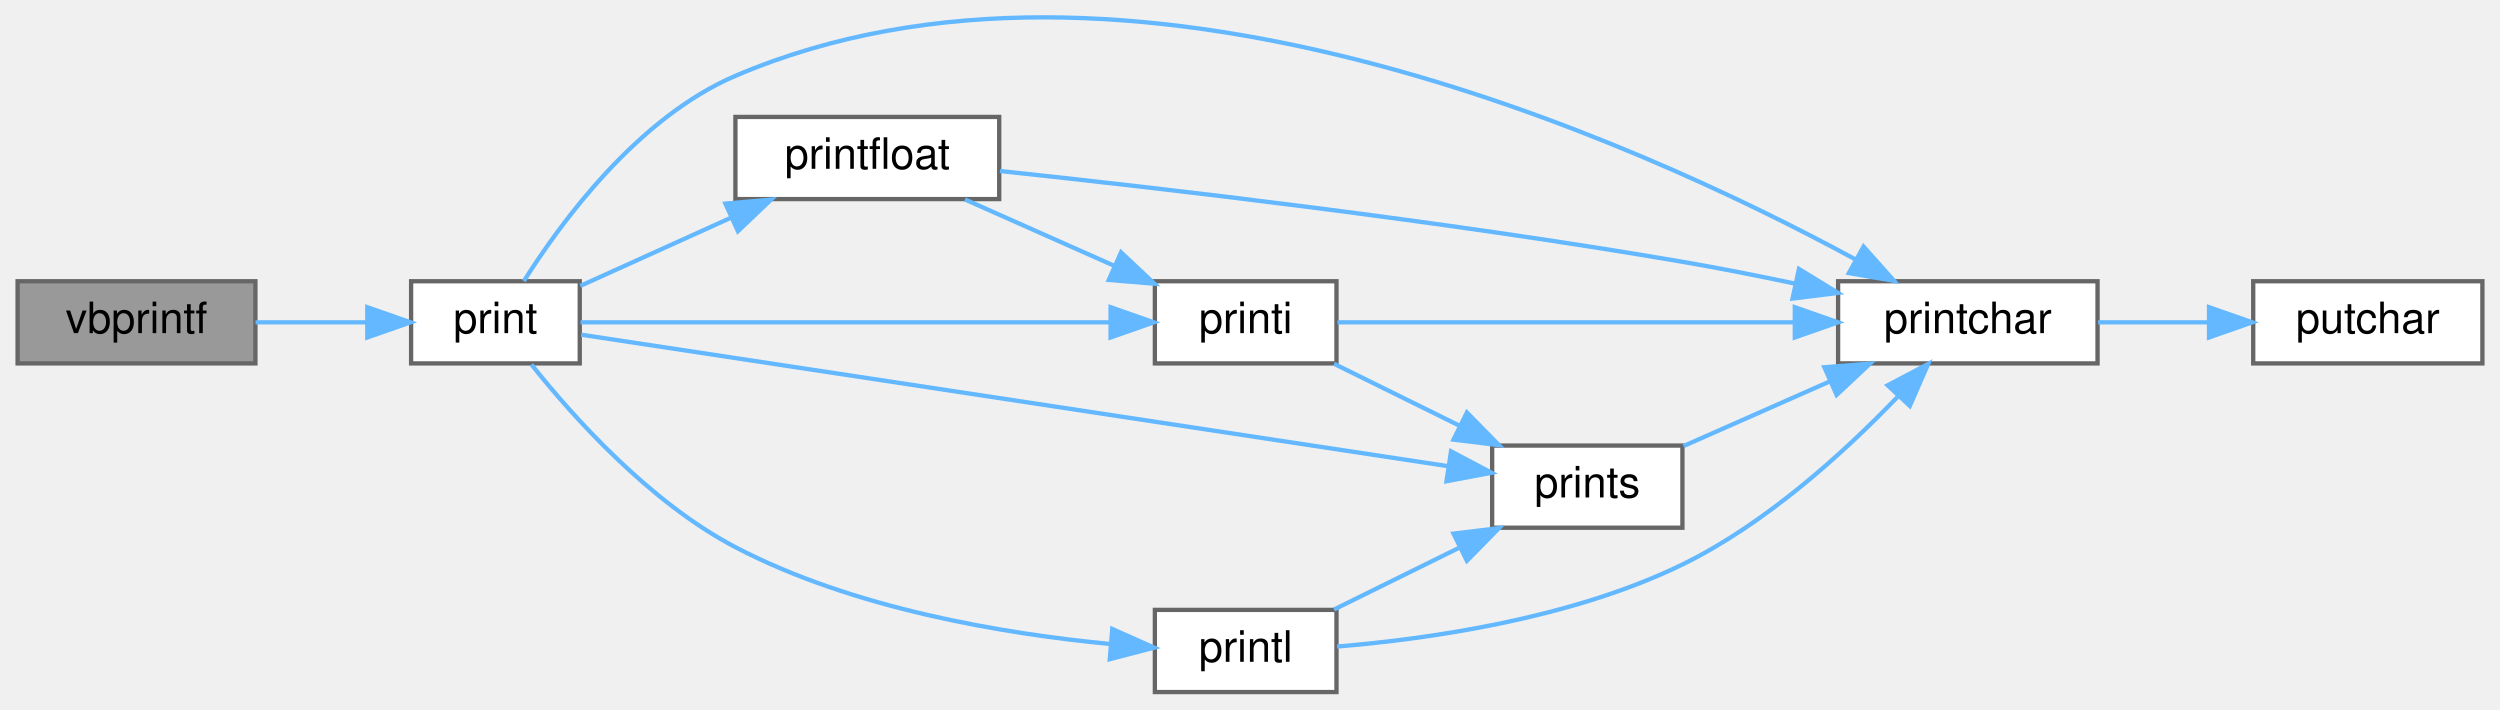
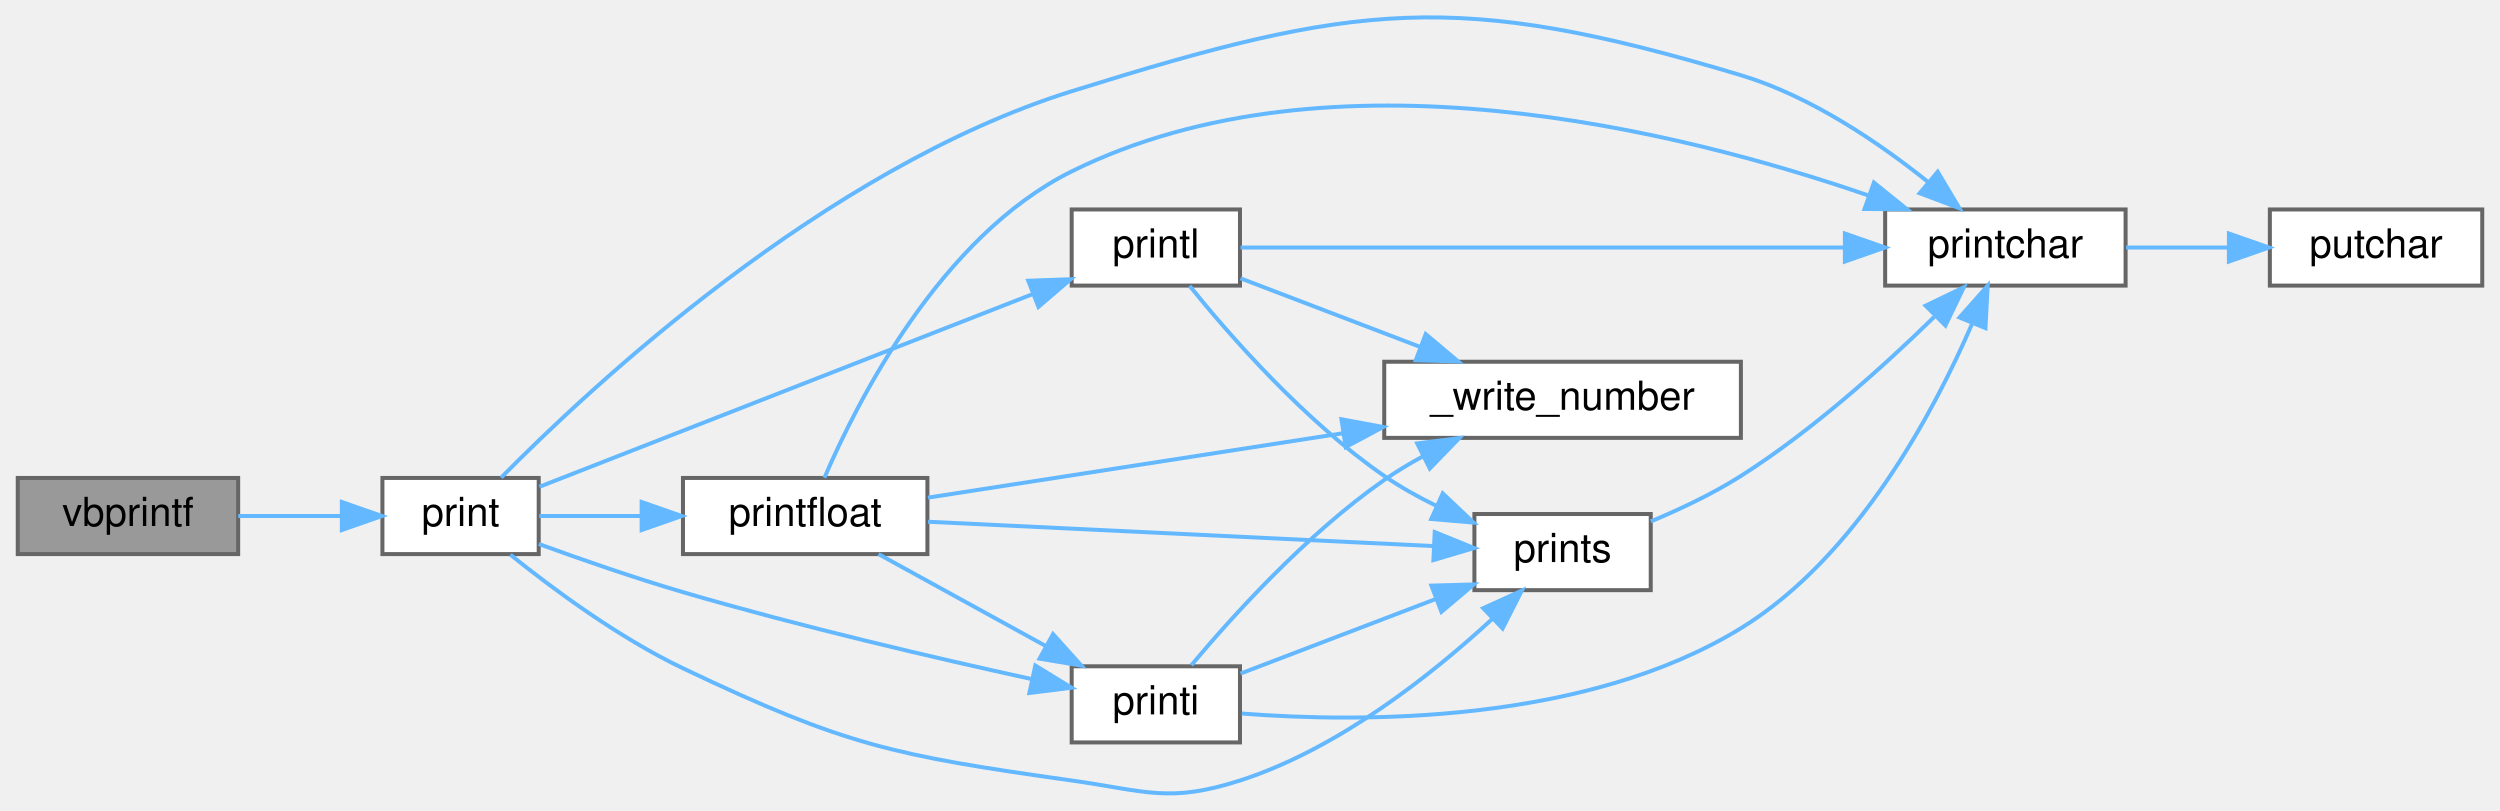
- <svg xmlns="http://www.w3.org/2000/svg" xmlns:xlink="http://www.w3.org/1999/xlink" width="578pt" height="164pt" viewBox="0.00 0.00 578.00 164.04">
-   <g id="graph0" class="graph" transform="scale(1 1) rotate(0) translate(4 160.04)">
+ <svg xmlns="http://www.w3.org/2000/svg" xmlns:xlink="http://www.w3.org/1999/xlink" width="623pt" height="202pt" viewBox="0.00 0.00 623.00 202.28">
+   <g id="graph0" class="graph" transform="scale(1 1) rotate(0) translate(4 198.28)">
    <g id="Node000001" class="node">
      <g id="a_Node000001">
        <a xlink:title=" ">
-           <polygon fill="#999999" stroke="#666666" points="55,-95 0,-95 0,-76 55,-76 55,-95" />
-           <text text-anchor="middle" x="27.5" y="-83" font-family="Helvetica,sans-Serif" font-size="10.00">vbprintf</text>
+           <polygon fill="#999999" stroke="#666666" points="55,-79.01 0,-79.01 0,-60.01 55,-60.01 55,-79.01" />
+           <text text-anchor="middle" x="27.5" y="-67.01" font-family="Helvetica,sans-Serif" font-size="10.00">vbprintf</text>
        </a>
      </g>
    </g>
    <g id="Node000002" class="node">
      <g id="a_Node000002">
        <a xlink:href="printf_8c.html#a5b328a8f32f082a641944307c97f9a34" target="_top" xlink:title=" ">
-           <polygon fill="white" stroke="#666666" points="130,-95 91,-95 91,-76 130,-76 130,-95" />
-           <text text-anchor="middle" x="110.5" y="-83" font-family="Helvetica,sans-Serif" font-size="10.00">print</text>
+           <polygon fill="white" stroke="#666666" points="130,-79.01 91,-79.01 91,-60.01 130,-60.01 130,-79.01" />
+           <text text-anchor="middle" x="110.5" y="-67.01" font-family="Helvetica,sans-Serif" font-size="10.00">print</text>
        </a>
      </g>
    </g>
    <g id="edge1_Node000001_Node000002" class="edge">
      <g id="a_edge1_Node000001_Node000002">
        <a xlink:title=" ">
-           <path fill="none" stroke="#63b8ff" d="M55.02,-85.5C63.26,-85.5 72.38,-85.5 80.77,-85.5" />
-           <polygon fill="#63b8ff" stroke="#63b8ff" points="80.87,-89 90.87,-85.5 80.87,-82 80.87,-89" />
+           <path fill="none" stroke="#63b8ff" d="M55.02,-69.51C63.26,-69.51 72.38,-69.51 80.77,-69.51" />
+           <polygon fill="#63b8ff" stroke="#63b8ff" points="80.87,-73.01 90.87,-69.51 80.87,-66.01 80.87,-73.01" />
        </a>
      </g>
    </g>
    <g id="Node000003" class="node">
      <g id="a_Node000003">
        <a xlink:href="printf_8c.html#a467a00da8c720b8dddc7088e2805291c" target="_top" xlink:title=" ">
-           <polygon fill="white" stroke="#666666" points="481,-95 421,-95 421,-76 481,-76 481,-95" />
-           <text text-anchor="middle" x="451" y="-83" font-family="Helvetica,sans-Serif" font-size="10.00">printchar</text>
+           <polygon fill="white" stroke="#666666" points="526,-146.01 466,-146.01 466,-127.01 526,-127.01 526,-146.01" />
+           <text text-anchor="middle" x="496" y="-134.01" font-family="Helvetica,sans-Serif" font-size="10.00">printchar</text>
        </a>
      </g>
    </g>
    <g id="edge2_Node000002_Node000003" class="edge">
      <g id="a_edge2_Node000002_Node000003">
        <a xlink:title=" ">
-           <path fill="none" stroke="#63b8ff" d="M117.07,-95.03C125.6,-108.57 143.34,-132.81 166,-142.5 256.36,-181.12 374.24,-127.57 424.99,-100.06" />
-           <polygon fill="#63b8ff" stroke="#63b8ff" points="426.89,-103.01 433.94,-95.1 423.49,-96.89 426.89,-103.01" />
+           <path fill="none" stroke="#63b8ff" d="M120.62,-79.09C142.56,-101.36 201.1,-156.19 263,-175.51 333.87,-197.63 358.9,-200.9 430,-179.51 447.48,-174.25 464.58,-162.6 476.85,-152.75" />
+           <polygon fill="#63b8ff" stroke="#63b8ff" points="479.11,-155.42 484.52,-146.32 474.61,-150.06 479.11,-155.42" />
        </a>
      </g>
    </g>
    <g id="Node000005" class="node">
      <g id="a_Node000005">
        <a xlink:href="printf_8c.html#a2c37f08c54b3dc54d13030c62cba67a7" target="_top" xlink:title=" ">
-           <polygon fill="white" stroke="#666666" points="227,-133 166,-133 166,-114 227,-114 227,-133" />
-           <text text-anchor="middle" x="196.5" y="-121" font-family="Helvetica,sans-Serif" font-size="10.00">printfloat</text>
+           <polygon fill="white" stroke="#666666" points="227,-79.01 166,-79.01 166,-60.01 227,-60.01 227,-79.01" />
+           <text text-anchor="middle" x="196.5" y="-67.01" font-family="Helvetica,sans-Serif" font-size="10.00">printfloat</text>
        </a>
      </g>
    </g>
    <g id="edge4_Node000002_Node000005" class="edge">
      <g id="a_edge4_Node000002_Node000005">
        <a xlink:title=" ">
-           <path fill="none" stroke="#63b8ff" d="M130.14,-93.93C140.34,-98.55 153.23,-104.38 164.86,-109.64" />
-           <polygon fill="#63b8ff" stroke="#63b8ff" points="163.69,-112.95 174.25,-113.88 166.58,-106.57 163.69,-112.95" />
-         </a>
-       </g>
-     </g>
-     <g id="Node000006" class="node">
-       <g id="a_Node000006">
-         <a xlink:href="printf_8c.html#ad9c642f8af1fe47d03e648b146da3b8d" target="_top" xlink:title=" ">
-           <polygon fill="white" stroke="#666666" points="305,-95 263,-95 263,-76 305,-76 305,-95" />
-           <text text-anchor="middle" x="284" y="-83" font-family="Helvetica,sans-Serif" font-size="10.00">printi</text>
-         </a>
-       </g>
-     </g>
-     <g id="edge10_Node000002_Node000006" class="edge">
-       <g id="a_edge10_Node000002_Node000006">
-         <a xlink:title=" ">
-           <path fill="none" stroke="#63b8ff" d="M130.18,-85.5C159.6,-85.5 217.04,-85.5 252.51,-85.5" />
-           <polygon fill="#63b8ff" stroke="#63b8ff" points="252.76,-89 262.76,-85.5 252.76,-82 252.76,-89" />
+           <path fill="none" stroke="#63b8ff" d="M130.14,-69.51C137.65,-69.51 146.61,-69.51 155.46,-69.51" />
+           <polygon fill="#63b8ff" stroke="#63b8ff" points="155.69,-73.01 165.69,-69.51 155.69,-66.01 155.69,-73.01" />
        </a>
      </g>
    </g>
    <g id="Node000007" class="node">
      <g id="a_Node000007">
-         <a xlink:href="printf_8c.html#a6ce76a789a6153b7e1b16bc3a6969563" target="_top" xlink:title=" ">
-           <polygon fill="white" stroke="#666666" points="385,-57 341,-57 341,-38 385,-38 385,-57" />
-           <text text-anchor="middle" x="363" y="-45" font-family="Helvetica,sans-Serif" font-size="10.00">prints</text>
-         </a>
-       </g>
-     </g>
-     <g id="edge14_Node000002_Node000007" class="edge">
-       <g id="a_edge14_Node000002_Node000007">
-         <a xlink:title=" ">
-           <path fill="none" stroke="#63b8ff" d="M130.33,-82.64C173.12,-76.15 278.05,-60.24 330.74,-52.24" />
-           <polygon fill="#63b8ff" stroke="#63b8ff" points="331.49,-55.67 340.85,-50.71 330.44,-48.75 331.49,-55.67" />
+         <a xlink:href="printf_8c.html#ad9c642f8af1fe47d03e648b146da3b8d" target="_top" xlink:title=" ">
+           <polygon fill="white" stroke="#666666" points="305,-32.01 263,-32.01 263,-13.01 305,-13.01 305,-32.01" />
+           <text text-anchor="middle" x="284" y="-20.01" font-family="Helvetica,sans-Serif" font-size="10.00">printi</text>
+         </a>
+       </g>
+     </g>
+     <g id="edge13_Node000002_Node000007" class="edge">
+       <g id="a_edge13_Node000002_Node000007">
+         <a xlink:title=" ">
+           <path fill="none" stroke="#63b8ff" d="M130.02,-62.53C140.49,-58.72 153.88,-54.06 166,-50.51 195.33,-41.91 229.36,-33.99 253.13,-28.79" />
+           <polygon fill="#63b8ff" stroke="#63b8ff" points="253.93,-32.2 262.97,-26.66 252.45,-25.35 253.93,-32.2" />
        </a>
      </g>
    </g>
    <g id="Node000008" class="node">
      <g id="a_Node000008">
+         <a xlink:href="printf_8c.html#a6ce76a789a6153b7e1b16bc3a6969563" target="_top" xlink:title=" ">
+           <polygon fill="white" stroke="#666666" points="407.5,-70.01 363.5,-70.01 363.5,-51.01 407.5,-51.01 407.5,-70.01" />
+           <text text-anchor="middle" x="385.5" y="-58.01" font-family="Helvetica,sans-Serif" font-size="10.00">prints</text>
+         </a>
+       </g>
+     </g>
+     <g id="edge18_Node000002_Node000008" class="edge">
+       <g id="a_edge18_Node000002_Node000008">
+         <a xlink:title=" ">
+           <path fill="none" stroke="#63b8ff" d="M122.93,-59.86C133.5,-51.35 149.97,-39.16 166,-31.51 206.5,-12.2 218.57,-9.79 263,-3.51 281.48,-0.9 287.23,2.2 305,-3.51 329.56,-11.4 352.96,-29.99 367.93,-43.81" />
+           <polygon fill="#63b8ff" stroke="#63b8ff" points="365.69,-46.51 375.34,-50.9 370.53,-41.45 365.69,-46.51" />
+         </a>
+       </g>
+     </g>
+     <g id="Node000009" class="node">
+       <g id="a_Node000009">
        <a xlink:href="printf_8c.html#a700fcb0af9d5d9311fe8a86380747db7" target="_top" xlink:title=" ">
-           <polygon fill="white" stroke="#666666" points="305,-19 263,-19 263,0 305,0 305,-19" />
-           <text text-anchor="middle" x="284" y="-7" font-family="Helvetica,sans-Serif" font-size="10.00">printl</text>
-         </a>
-       </g>
-     </g>
-     <g id="edge11_Node000002_Node000008" class="edge">
-       <g id="a_edge11_Node000002_Node000008">
-         <a xlink:title=" ">
-           <path fill="none" stroke="#63b8ff" d="M118.82,-75.75C128.32,-63.82 146.07,-43.93 166,-33.5 193.21,-19.26 228.09,-13.47 252.66,-11.11" />
-           <polygon fill="#63b8ff" stroke="#63b8ff" points="253.15,-14.58 262.83,-10.27 252.58,-7.6 253.15,-14.58" />
+           <polygon fill="white" stroke="#666666" points="305,-146.01 263,-146.01 263,-127.01 305,-127.01 305,-146.01" />
+           <text text-anchor="middle" x="284" y="-134.01" font-family="Helvetica,sans-Serif" font-size="10.00">printl</text>
+         </a>
+       </g>
+     </g>
+     <g id="edge14_Node000002_Node000009" class="edge">
+       <g id="a_edge14_Node000002_Node000009">
+         <a xlink:title=" ">
+           <path fill="none" stroke="#63b8ff" d="M130.18,-76.81C159.86,-88.4 218.03,-111.13 253.42,-124.95" />
+           <polygon fill="#63b8ff" stroke="#63b8ff" points="252.17,-128.22 262.76,-128.6 254.71,-121.7 252.17,-128.22" />
        </a>
      </g>
    </g>
    <g id="Node000004" class="node">
      <g id="a_Node000004">
        <a xlink:href="printf_8c.html#af4de2514b7778805db3815e8dd6cf09a" target="_top" xlink:title=" ">
-           <polygon fill="white" stroke="#666666" points="570,-95 517,-95 517,-76 570,-76 570,-95" />
-           <text text-anchor="middle" x="543.5" y="-83" font-family="Helvetica,sans-Serif" font-size="10.00">putchar</text>
+           <polygon fill="white" stroke="#666666" points="615,-146.01 562,-146.01 562,-127.01 615,-127.01 615,-146.01" />
+           <text text-anchor="middle" x="588.5" y="-134.01" font-family="Helvetica,sans-Serif" font-size="10.00">putchar</text>
        </a>
      </g>
    </g>
    <g id="edge3_Node000003_Node000004" class="edge">
      <g id="a_edge3_Node000003_Node000004">
        <a xlink:title=" ">
-           <path fill="none" stroke="#63b8ff" d="M481.13,-85.5C489.29,-85.5 498.25,-85.5 506.74,-85.5" />
-           <polygon fill="#63b8ff" stroke="#63b8ff" points="506.78,-89 516.78,-85.5 506.78,-82 506.78,-89" />
-         </a>
-       </g>
-     </g>
-     <g id="edge5_Node000005_Node000003" class="edge">
-       <g id="a_edge5_Node000005_Node000003">
-         <a xlink:title=" ">
-           <path fill="none" stroke="#63b8ff" d="M227.17,-120.49C264.23,-116.55 329.53,-109.01 385,-99.5 393.5,-98.04 402.58,-96.24 411.18,-94.42" />
-           <polygon fill="#63b8ff" stroke="#63b8ff" points="411.95,-97.84 420.98,-92.3 410.47,-91 411.95,-97.84" />
-         </a>
-       </g>
-     </g>
-     <g id="edge6_Node000005_Node000006" class="edge">
-       <g id="a_edge6_Node000005_Node000006">
-         <a xlink:title=" ">
-           <path fill="none" stroke="#63b8ff" d="M219.08,-113.91C229.59,-109.24 242.39,-103.55 253.76,-98.5" />
-           <polygon fill="#63b8ff" stroke="#63b8ff" points="255.18,-101.69 262.9,-94.43 252.34,-95.3 255.18,-101.69" />
-         </a>
-       </g>
-     </g>
-     <g id="edge7_Node000006_Node000003" class="edge">
-       <g id="a_edge7_Node000006_Node000003">
-         <a xlink:title=" ">
-           <path fill="none" stroke="#63b8ff" d="M305.23,-85.5C331.4,-85.5 377.55,-85.5 410.72,-85.5" />
-           <polygon fill="#63b8ff" stroke="#63b8ff" points="410.99,-89 420.99,-85.5 410.99,-82 410.99,-89" />
-         </a>
-       </g>
-     </g>
-     <g id="edge8_Node000006_Node000007" class="edge">
-       <g id="a_edge8_Node000006_Node000007">
-         <a xlink:title=" ">
-           <path fill="none" stroke="#63b8ff" d="M304.43,-75.91C313.18,-71.59 323.7,-66.4 333.33,-61.65" />
-           <polygon fill="#63b8ff" stroke="#63b8ff" points="335.16,-64.65 342.58,-57.09 332.06,-58.37 335.16,-64.65" />
+           <path fill="none" stroke="#63b8ff" d="M526.13,-136.51C534.29,-136.51 543.25,-136.51 551.74,-136.51" />
+           <polygon fill="#63b8ff" stroke="#63b8ff" points="551.78,-140.01 561.78,-136.51 551.78,-133.01 551.78,-140.01" />
+         </a>
+       </g>
+     </g>
+     <g id="edge6_Node000005_Node000003" class="edge">
+       <g id="a_edge6_Node000005_Node000003">
+         <a xlink:title=" ">
+           <path fill="none" stroke="#63b8ff" d="M201.3,-79.06C209.37,-97.87 230.21,-139.26 263,-155.51 327.61,-187.51 414.84,-165.68 461.79,-149.51" />
+           <polygon fill="#63b8ff" stroke="#63b8ff" points="463.2,-152.72 471.45,-146.06 460.85,-146.13 463.2,-152.72" />
+         </a>
+       </g>
+     </g>
+     <g id="Node000006" class="node">
+       <g id="a_Node000006">
+         <a xlink:href="printf_8c.html#a81ec43c10454c3c5036f9876f067d219" target="_top" xlink:title=" ">
+           <polygon fill="white" stroke="#666666" points="430,-108.01 341,-108.01 341,-89.01 430,-89.01 430,-108.01" />
+           <text text-anchor="middle" x="385.5" y="-96.01" font-family="Helvetica,sans-Serif" font-size="10.00">_write_number</text>
+         </a>
+       </g>
+     </g>
+     <g id="edge5_Node000005_Node000006" class="edge">
+       <g id="a_edge5_Node000005_Node000006">
+         <a xlink:title=" ">
+           <path fill="none" stroke="#63b8ff" d="M227.13,-74.1C254.85,-78.4 296.92,-84.93 330.58,-90.15" />
+           <polygon fill="#63b8ff" stroke="#63b8ff" points="330.32,-93.65 340.74,-91.72 331.39,-86.73 330.32,-93.65" />
+         </a>
+       </g>
+     </g>
+     <g id="edge7_Node000005_Node000007" class="edge">
+       <g id="a_edge7_Node000005_Node000007">
+         <a xlink:title=" ">
+           <path fill="none" stroke="#63b8ff" d="M214.8,-60C226.78,-53.42 242.94,-44.53 256.52,-37.07" />
+           <polygon fill="#63b8ff" stroke="#63b8ff" points="258.35,-40.05 265.43,-32.17 254.98,-33.92 258.35,-40.05" />
+         </a>
+       </g>
+     </g>
+     <g id="edge12_Node000005_Node000008" class="edge">
+       <g id="a_edge12_Node000005_Node000008">
+         <a xlink:title=" ">
+           <path fill="none" stroke="#63b8ff" d="M227.13,-68.08C261.57,-66.43 318.15,-63.7 353.26,-62.01" />
+           <polygon fill="#63b8ff" stroke="#63b8ff" points="353.6,-65.5 363.42,-61.52 353.27,-58.51 353.6,-65.5" />
        </a>
      </g>
    </g>
    <g id="edge9_Node000007_Node000003" class="edge">
      <g id="a_edge9_Node000007_Node000003">
        <a xlink:title=" ">
-           <path fill="none" stroke="#63b8ff" d="M385.26,-56.89C395.41,-61.38 407.77,-66.84 418.95,-71.78" />
-           <polygon fill="#63b8ff" stroke="#63b8ff" points="417.83,-75.11 428.39,-75.95 420.66,-68.71 417.83,-75.11" />
-         </a>
-       </g>
-     </g>
-     <g id="edge12_Node000008_Node000003" class="edge">
-       <g id="a_edge12_Node000008_Node000003">
-         <a xlink:title=" ">
-           <path fill="none" stroke="#63b8ff" d="M305.12,-10.52C326.03,-12.25 359.23,-16.91 385,-29.5 404.32,-38.94 422.53,-55.54 434.72,-68.23" />
-           <polygon fill="#63b8ff" stroke="#63b8ff" points="432.46,-70.93 441.83,-75.88 437.59,-66.17 432.46,-70.93" />
-         </a>
-       </g>
-     </g>
-     <g id="edge13_Node000008_Node000007" class="edge">
-       <g id="a_edge13_Node000008_Node000007">
-         <a xlink:title=" ">
-           <path fill="none" stroke="#63b8ff" d="M304.43,-19.09C313.18,-23.41 323.7,-28.6 333.33,-33.35" />
-           <polygon fill="#63b8ff" stroke="#63b8ff" points="332.06,-36.63 342.58,-37.91 335.16,-30.35 332.06,-36.63" />
+           <path fill="none" stroke="#63b8ff" d="M305.45,-20.22C335.19,-17.92 391.05,-17.6 430,-41.51 458.96,-59.29 478.13,-95.37 487.74,-117.59" />
+           <polygon fill="#63b8ff" stroke="#63b8ff" points="484.55,-119.05 491.58,-126.98 491.03,-116.4 484.55,-119.05" />
+         </a>
+       </g>
+     </g>
+     <g id="edge8_Node000007_Node000006" class="edge">
+       <g id="a_edge8_Node000007_Node000006">
+         <a xlink:title=" ">
+           <path fill="none" stroke="#63b8ff" d="M292.86,-32.28C302.98,-44.36 321.59,-65 341,-78.51 344.04,-80.63 347.35,-82.62 350.73,-84.46" />
+           <polygon fill="#63b8ff" stroke="#63b8ff" points="349.23,-87.62 359.74,-88.96 352.36,-81.36 349.23,-87.62" />
+         </a>
+       </g>
+     </g>
+     <g id="edge10_Node000007_Node000008" class="edge">
+       <g id="a_edge10_Node000007_Node000008">
+         <a xlink:title=" ">
+           <path fill="none" stroke="#63b8ff" d="M305.14,-30.2C319.15,-35.55 338.09,-42.79 353.96,-48.84" />
+           <polygon fill="#63b8ff" stroke="#63b8ff" points="352.77,-52.14 363.36,-52.44 355.27,-45.6 352.77,-52.14" />
+         </a>
+       </g>
+     </g>
+     <g id="edge11_Node000008_Node000003" class="edge">
+       <g id="a_edge11_Node000008_Node000003">
+         <a xlink:title=" ">
+           <path fill="none" stroke="#63b8ff" d="M407.52,-68.16C414.88,-71.23 423.04,-75.09 430,-79.51 447.88,-90.86 465.79,-107.02 478.27,-119.23" />
+           <polygon fill="#63b8ff" stroke="#63b8ff" points="476.09,-122 485.64,-126.6 481.04,-117.05 476.09,-122" />
+         </a>
+       </g>
+     </g>
+     <g id="edge16_Node000009_Node000003" class="edge">
+       <g id="a_edge16_Node000009_Node000003">
+         <a xlink:title=" ">
+           <path fill="none" stroke="#63b8ff" d="M305.14,-136.51C339.73,-136.51 411.03,-136.51 455.74,-136.51" />
+           <polygon fill="#63b8ff" stroke="#63b8ff" points="455.95,-140.01 465.95,-136.51 455.95,-133.01 455.95,-140.01" />
+         </a>
+       </g>
+     </g>
+     <g id="edge15_Node000009_Node000006" class="edge">
+       <g id="a_edge15_Node000009_Node000006">
+         <a xlink:title=" ">
+           <path fill="none" stroke="#63b8ff" d="M305.14,-128.82C317.99,-123.91 335,-117.42 349.97,-111.7" />
+           <polygon fill="#63b8ff" stroke="#63b8ff" points="351.35,-114.91 359.45,-108.08 348.86,-108.38 351.35,-114.91" />
+         </a>
+       </g>
+     </g>
+     <g id="edge17_Node000009_Node000008" class="edge">
+       <g id="a_edge17_Node000009_Node000008">
+         <a xlink:title=" ">
+           <path fill="none" stroke="#63b8ff" d="M292.44,-126.93C302.39,-114.61 321.12,-93.2 341,-79.51 345.03,-76.73 349.53,-74.22 354.07,-72.01" />
+           <polygon fill="#63b8ff" stroke="#63b8ff" points="355.6,-75.16 363.29,-67.87 352.73,-68.77 355.6,-75.16" />
        </a>
      </g>
    </g>
  </g>
</svg>
